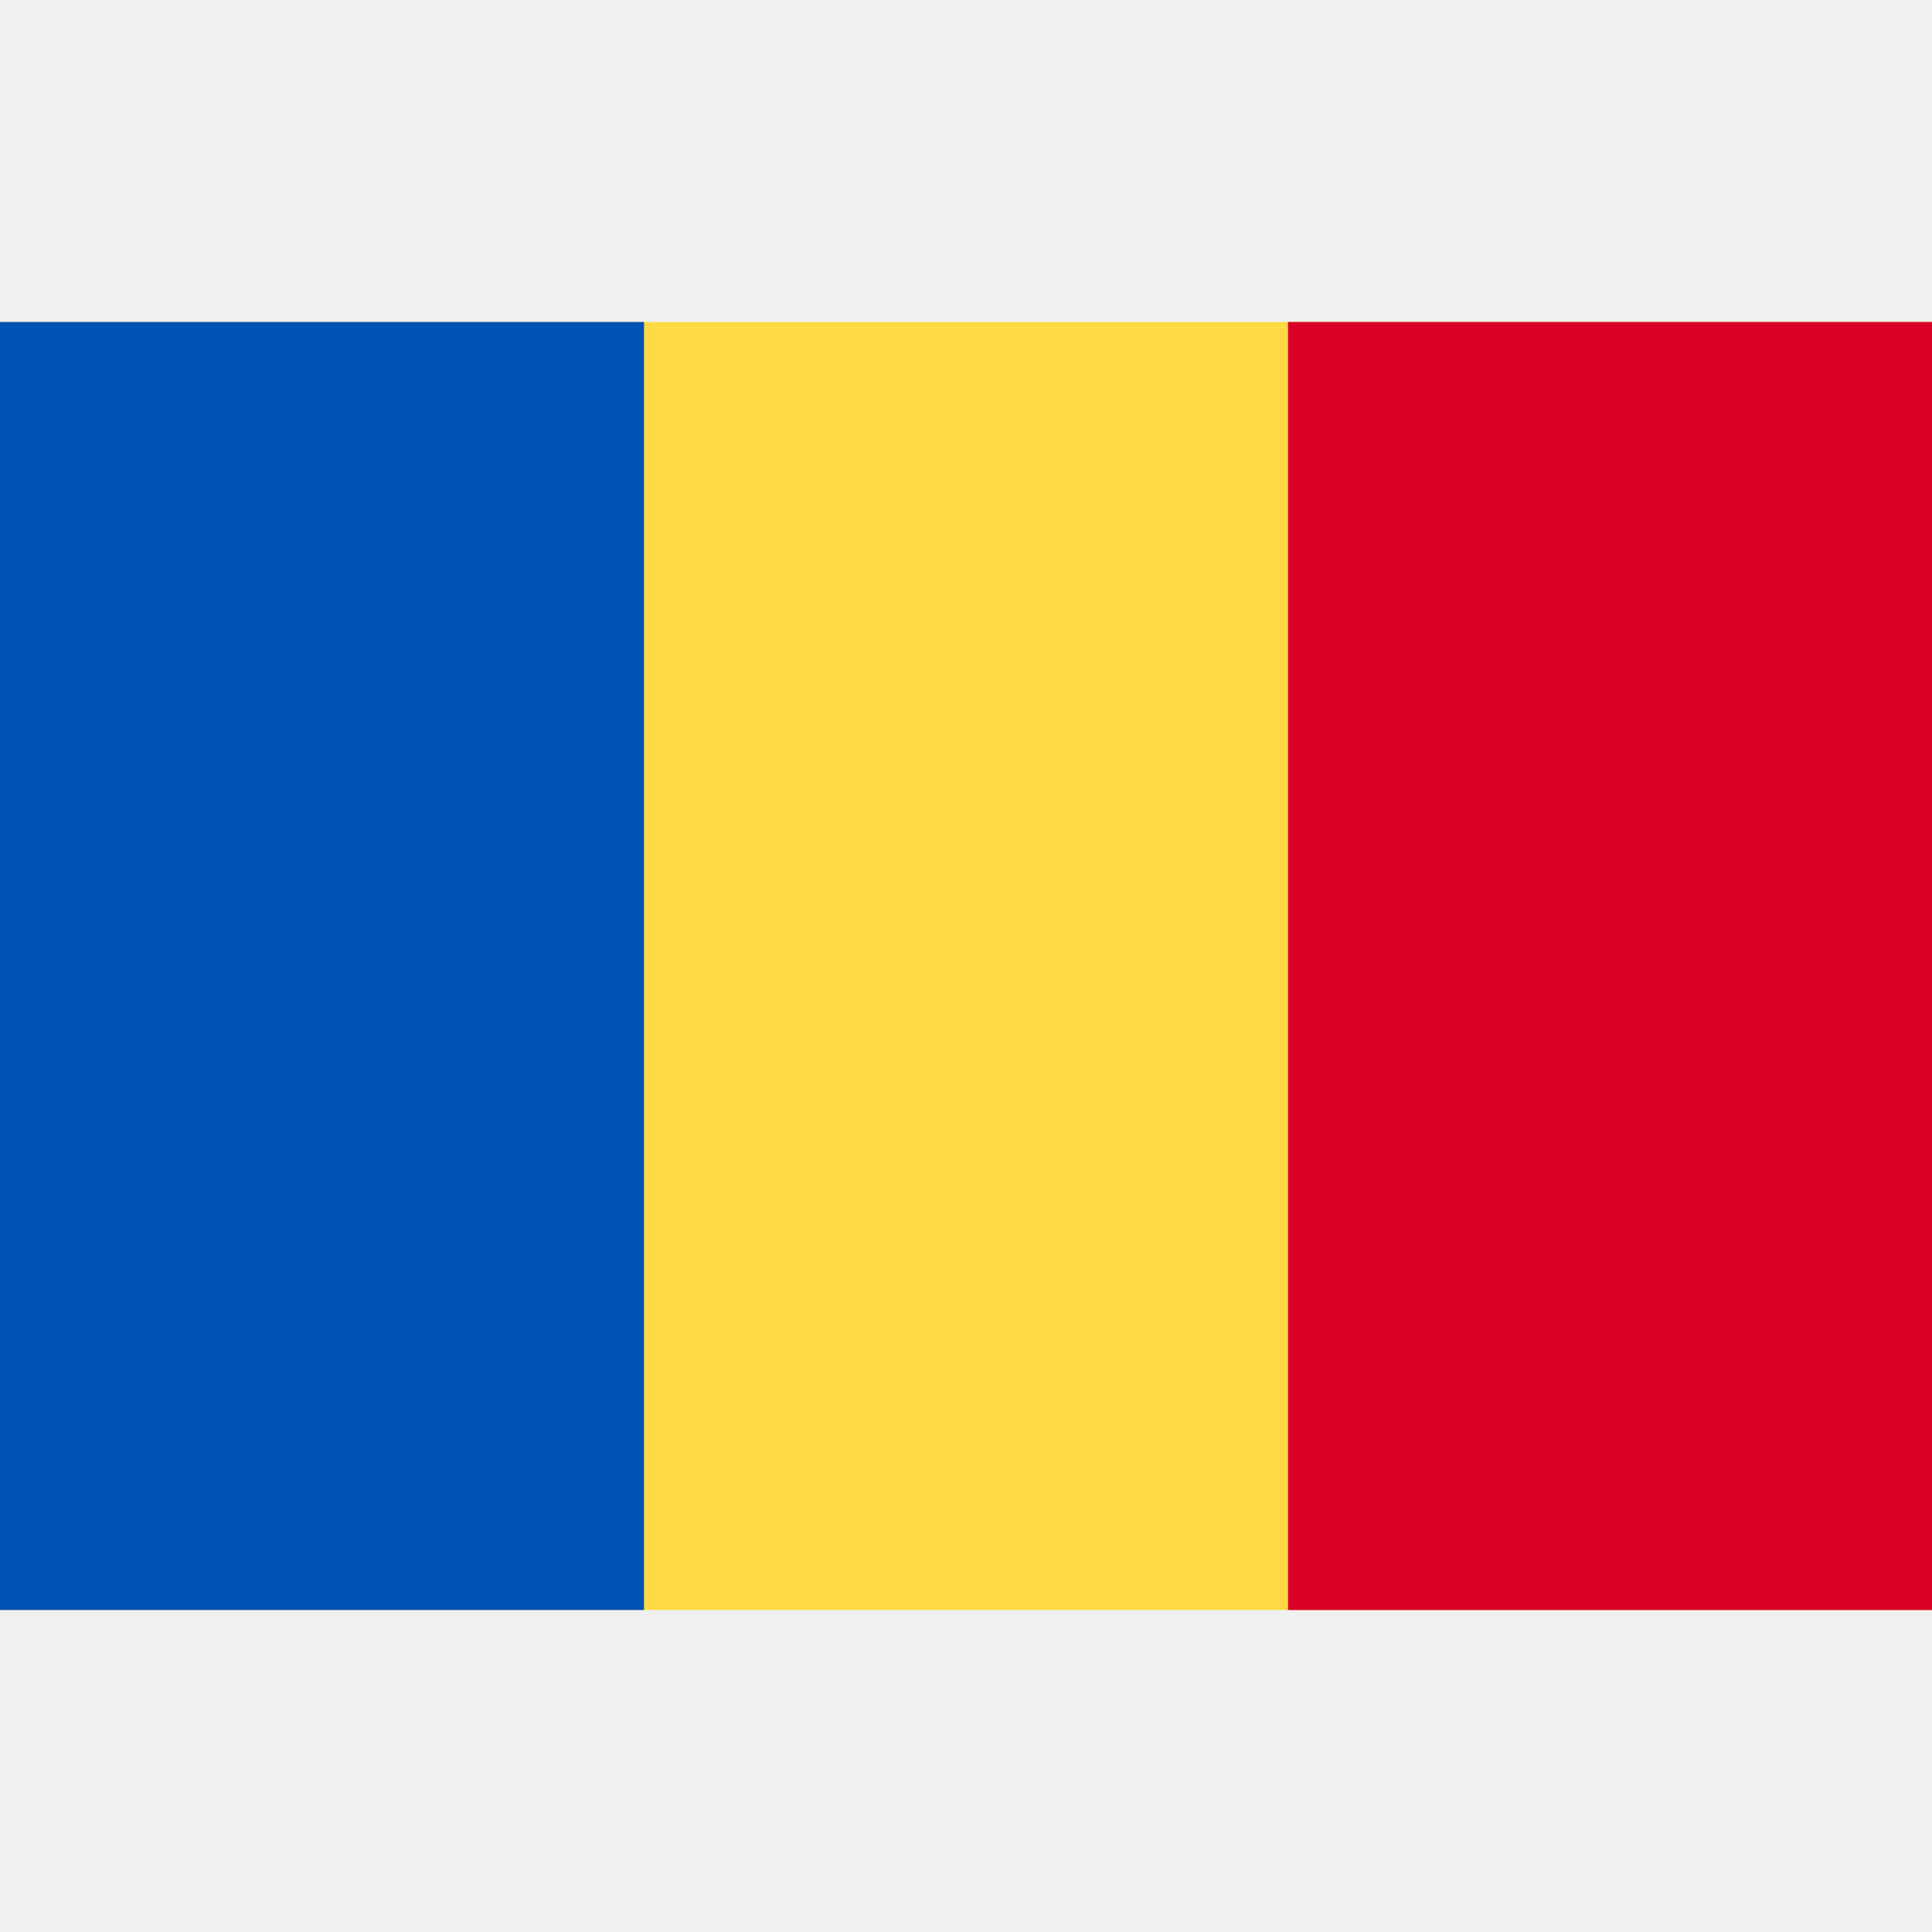
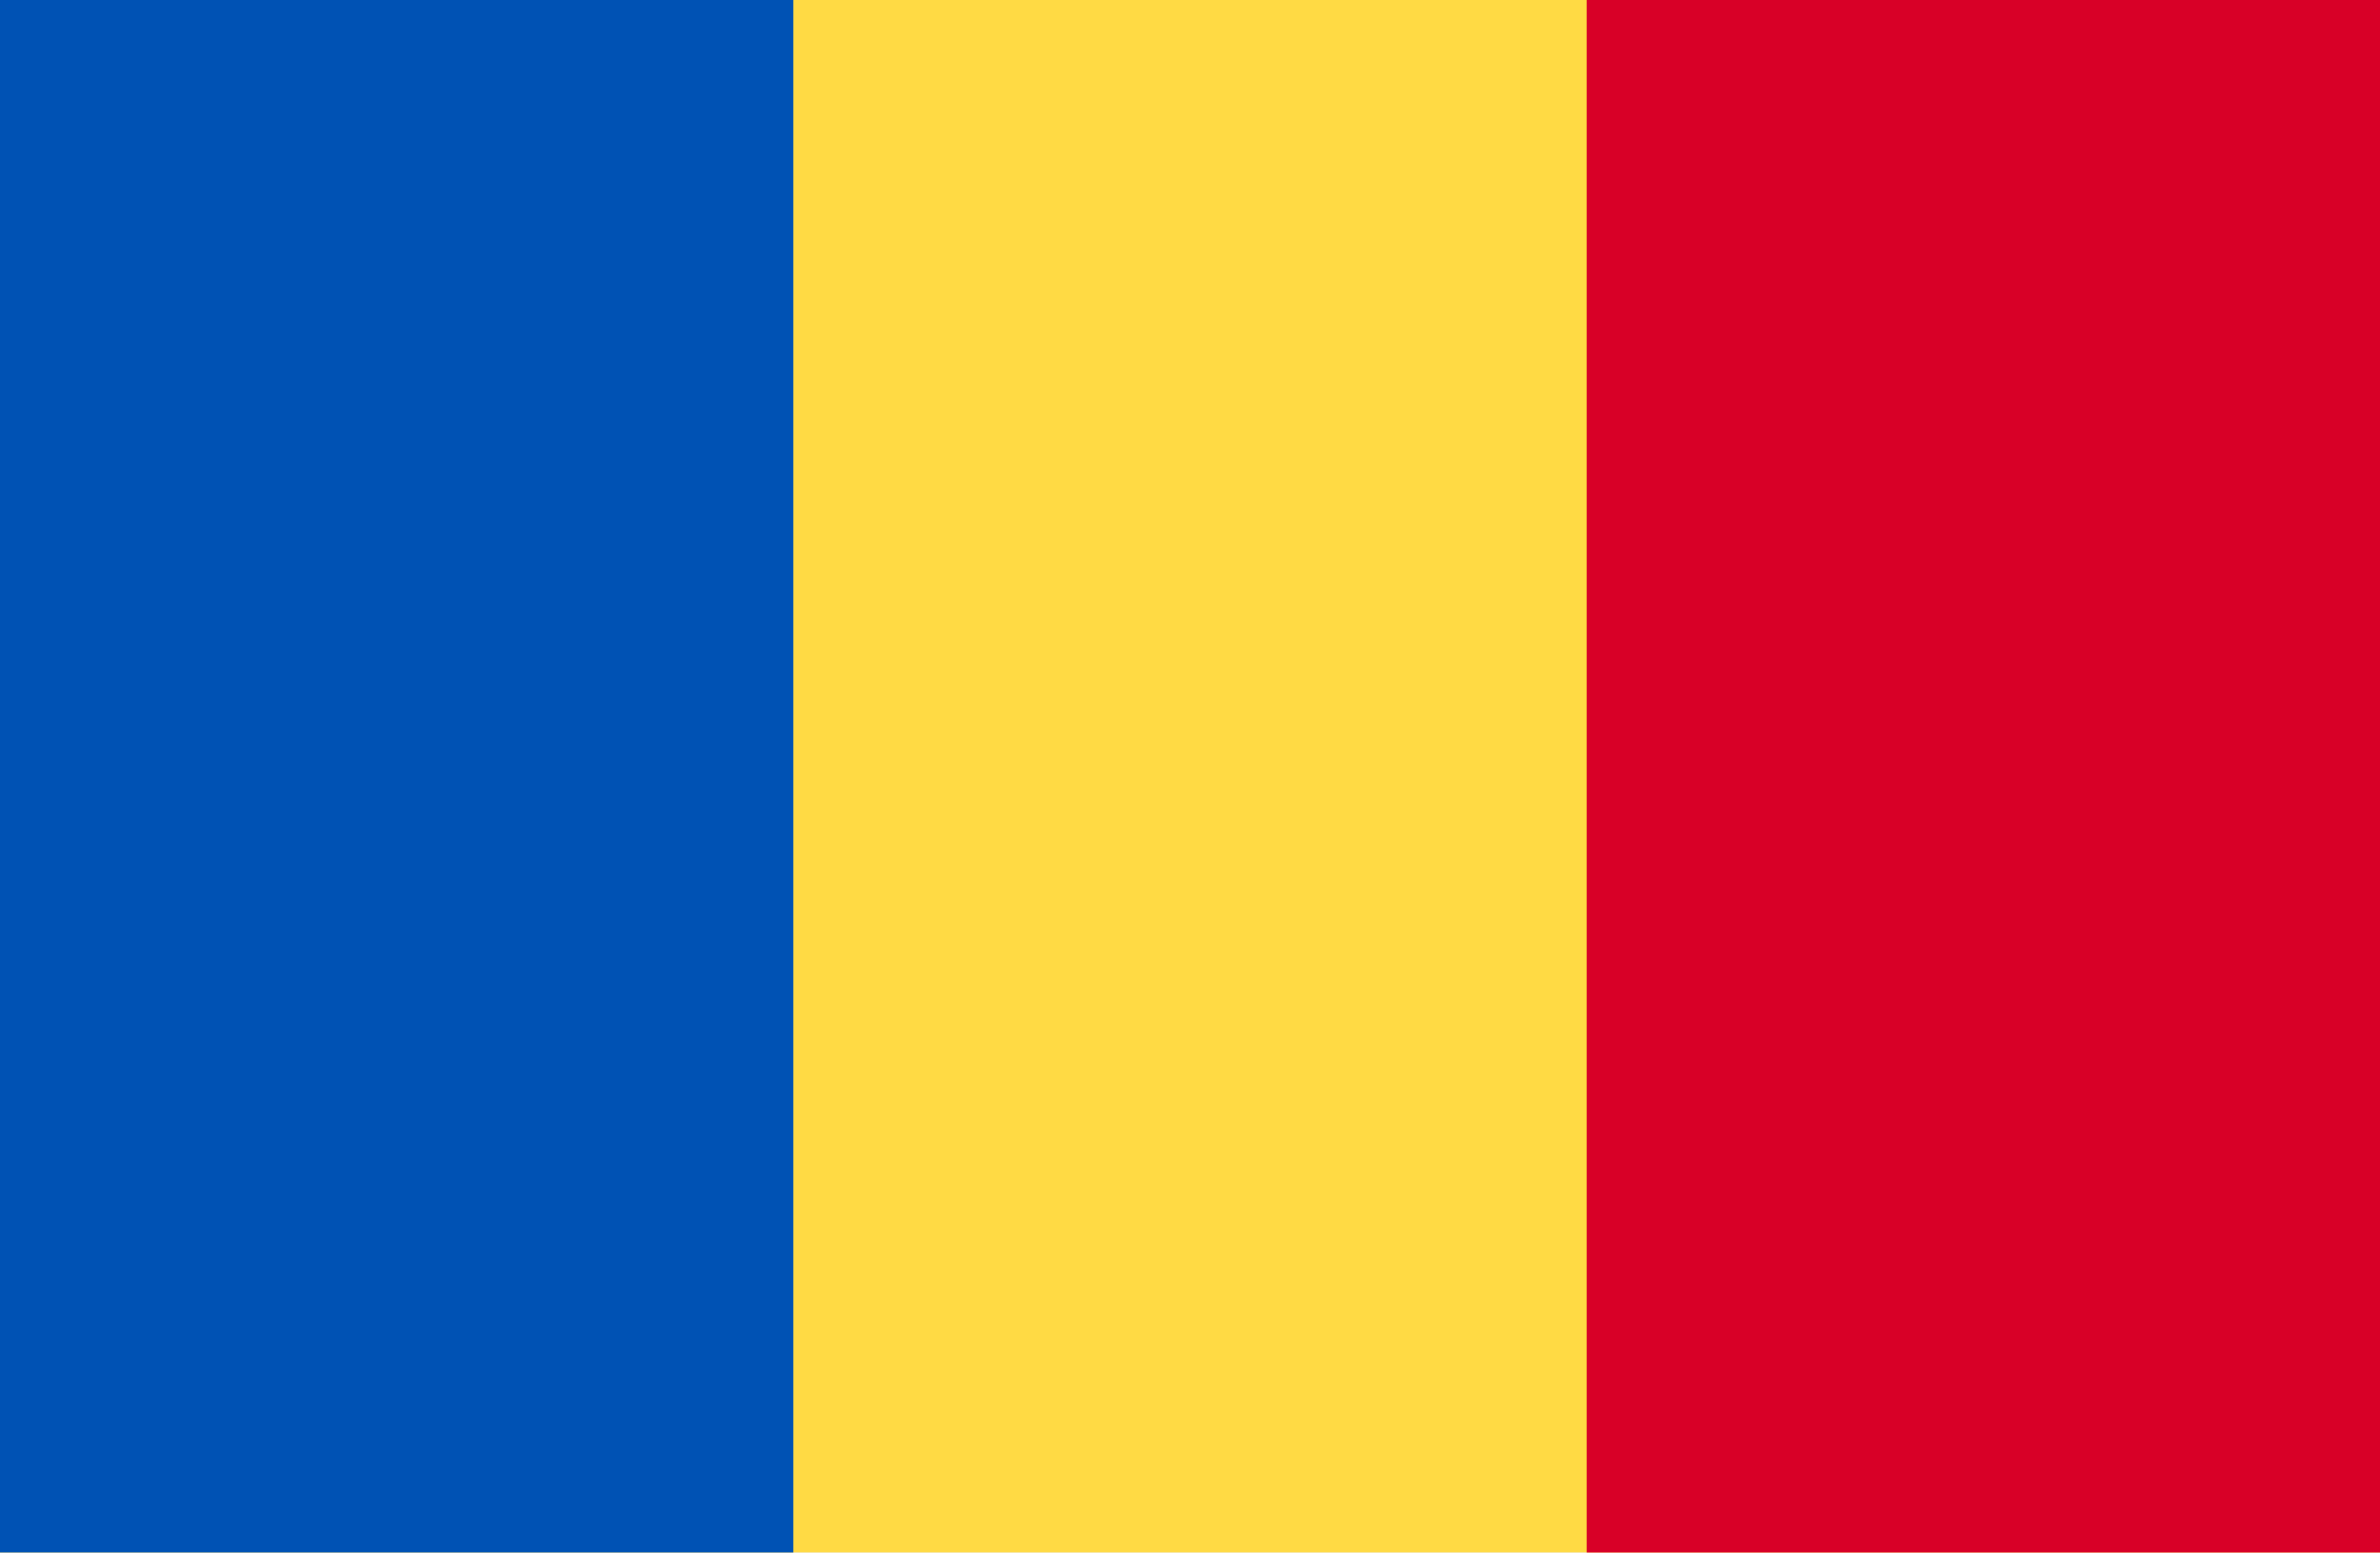
- <svg xmlns="http://www.w3.org/2000/svg" version="1.1" id="Capa_1" x="0px" y="0px" viewBox="0 0 512 512" style="enable-background:new 0 0 512 512;" xml:space="preserve">
-   <rect y="85.331" style="fill:#FFDA44;" width="512" height="341.326" />
-   <rect y="85.331" style="fill:#0052B4;" width="170.663" height="341.337" />
-   <rect x="341.337" y="85.331" style="fill:#D80027;" width="170.663" height="341.337" />
-   <g>
- </g>
-   <g>
- </g>
-   <g>
- </g>
-   <g>
- </g>
-   <g>
- </g>
-   <g>
- </g>
-   <g>
- </g>
-   <g>
- </g>
-   <g>
- </g>
-   <g>
- </g>
-   <g>
- </g>
-   <g>
- </g>
-   <g>
- </g>
-   <g>
- </g>
-   <g>
- </g>
+ <svg xmlns="http://www.w3.org/2000/svg" fill="none" viewBox="0 0 46 30">
+   <g clip-path="url(#a)">
+     <path fill="#FFDA44" d="M46-.334H0v30.666h46z" />
+     <path fill="#0052B4" d="M15.333-.334H0v30.667h15.333z" />
+     <path fill="#D80027" d="M46-.334H30.667v30.667H46z" />
+   </g>
+   <defs>
+     <clipPath id="a">
+       <path fill="#fff" d="M0 0h46v30H0z" />
+     </clipPath>
+   </defs>
</svg>
